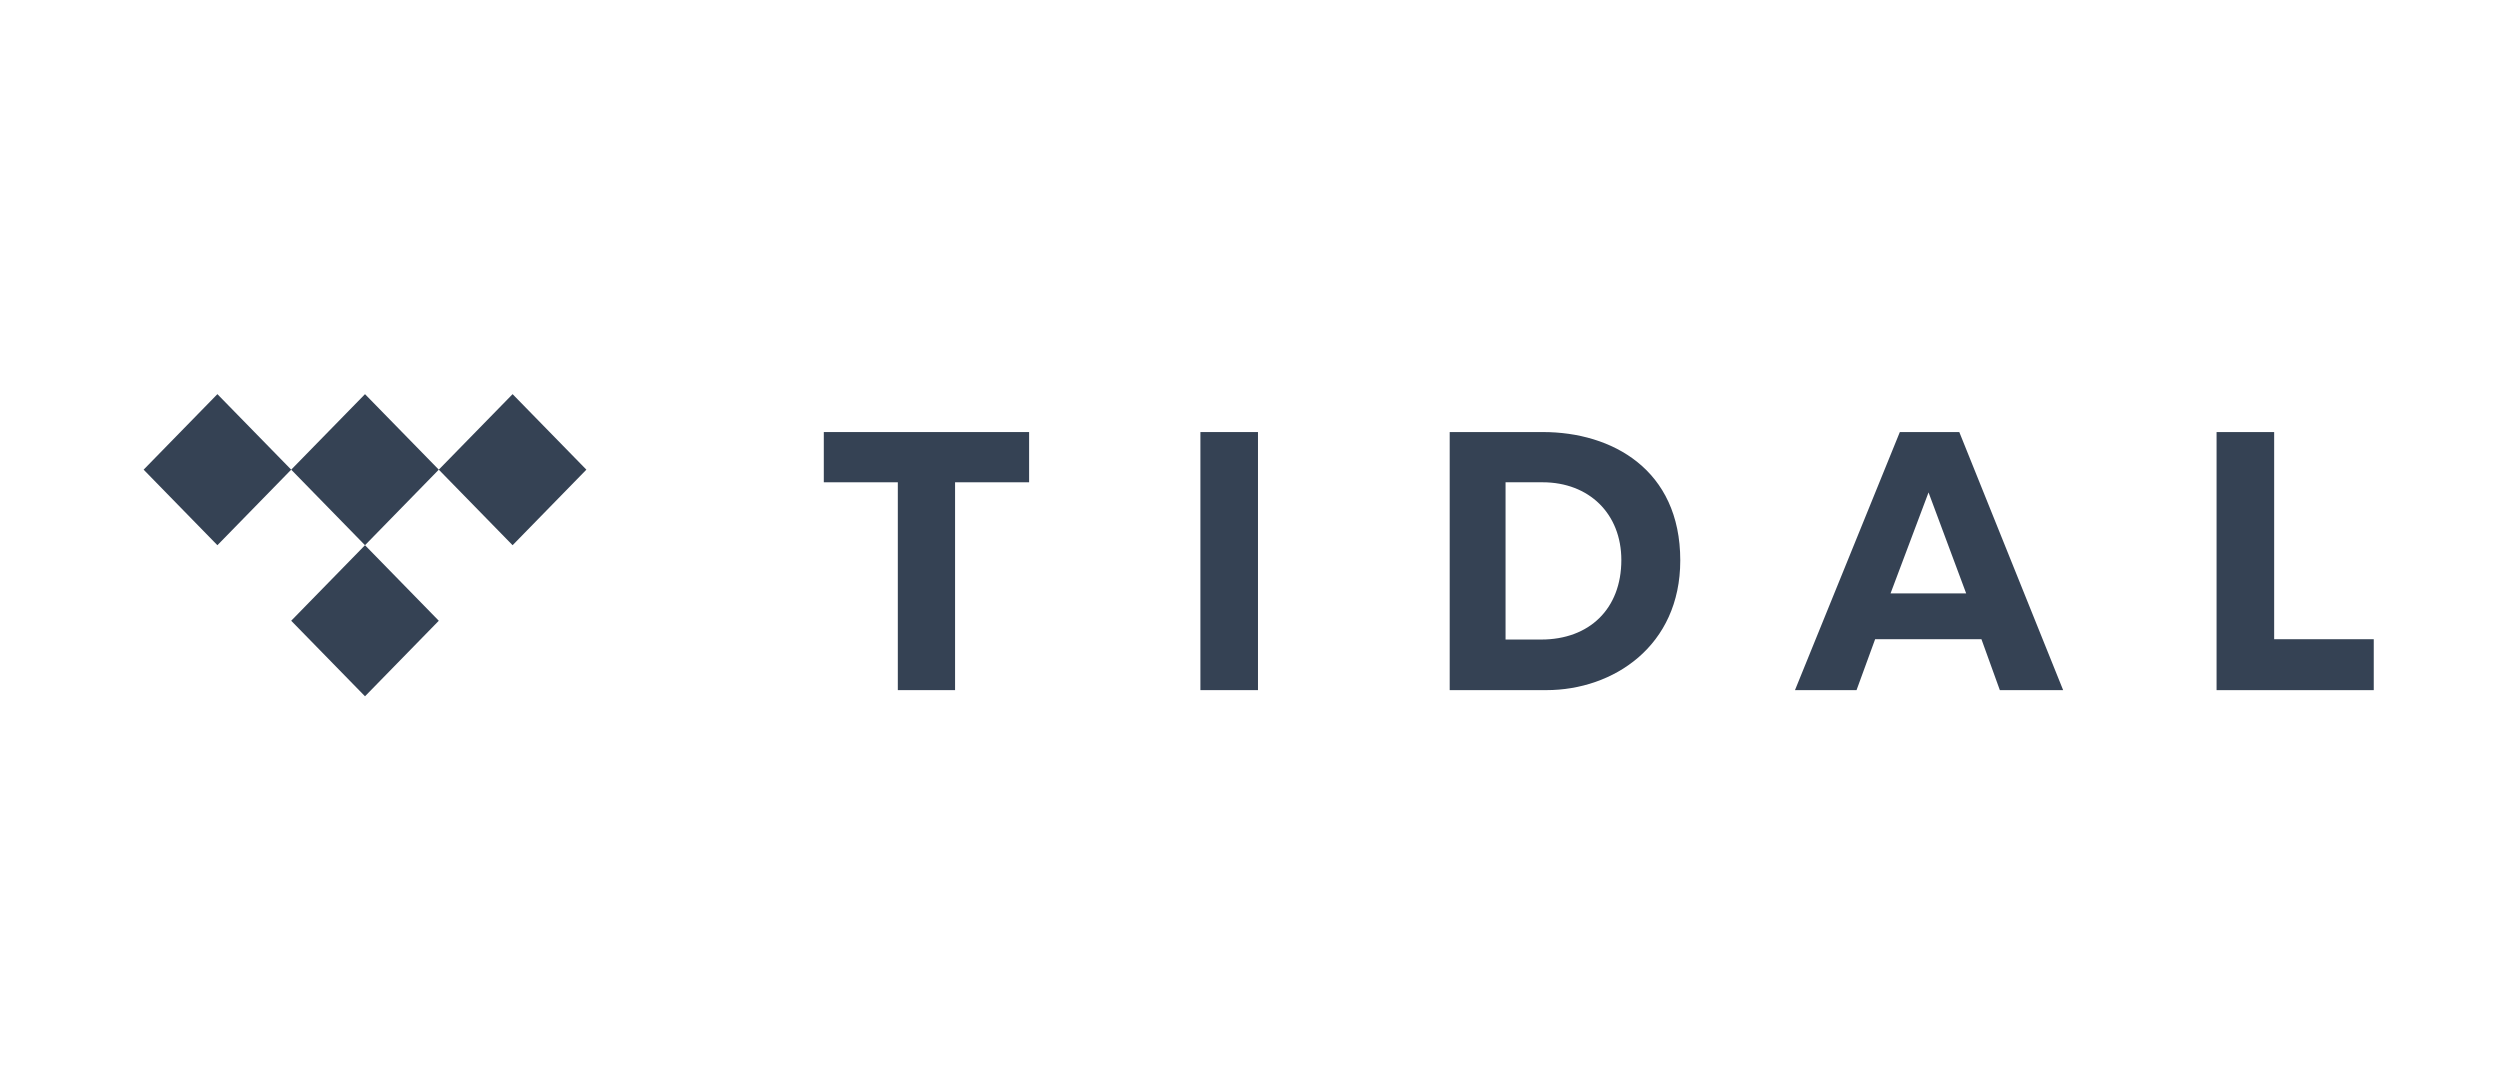
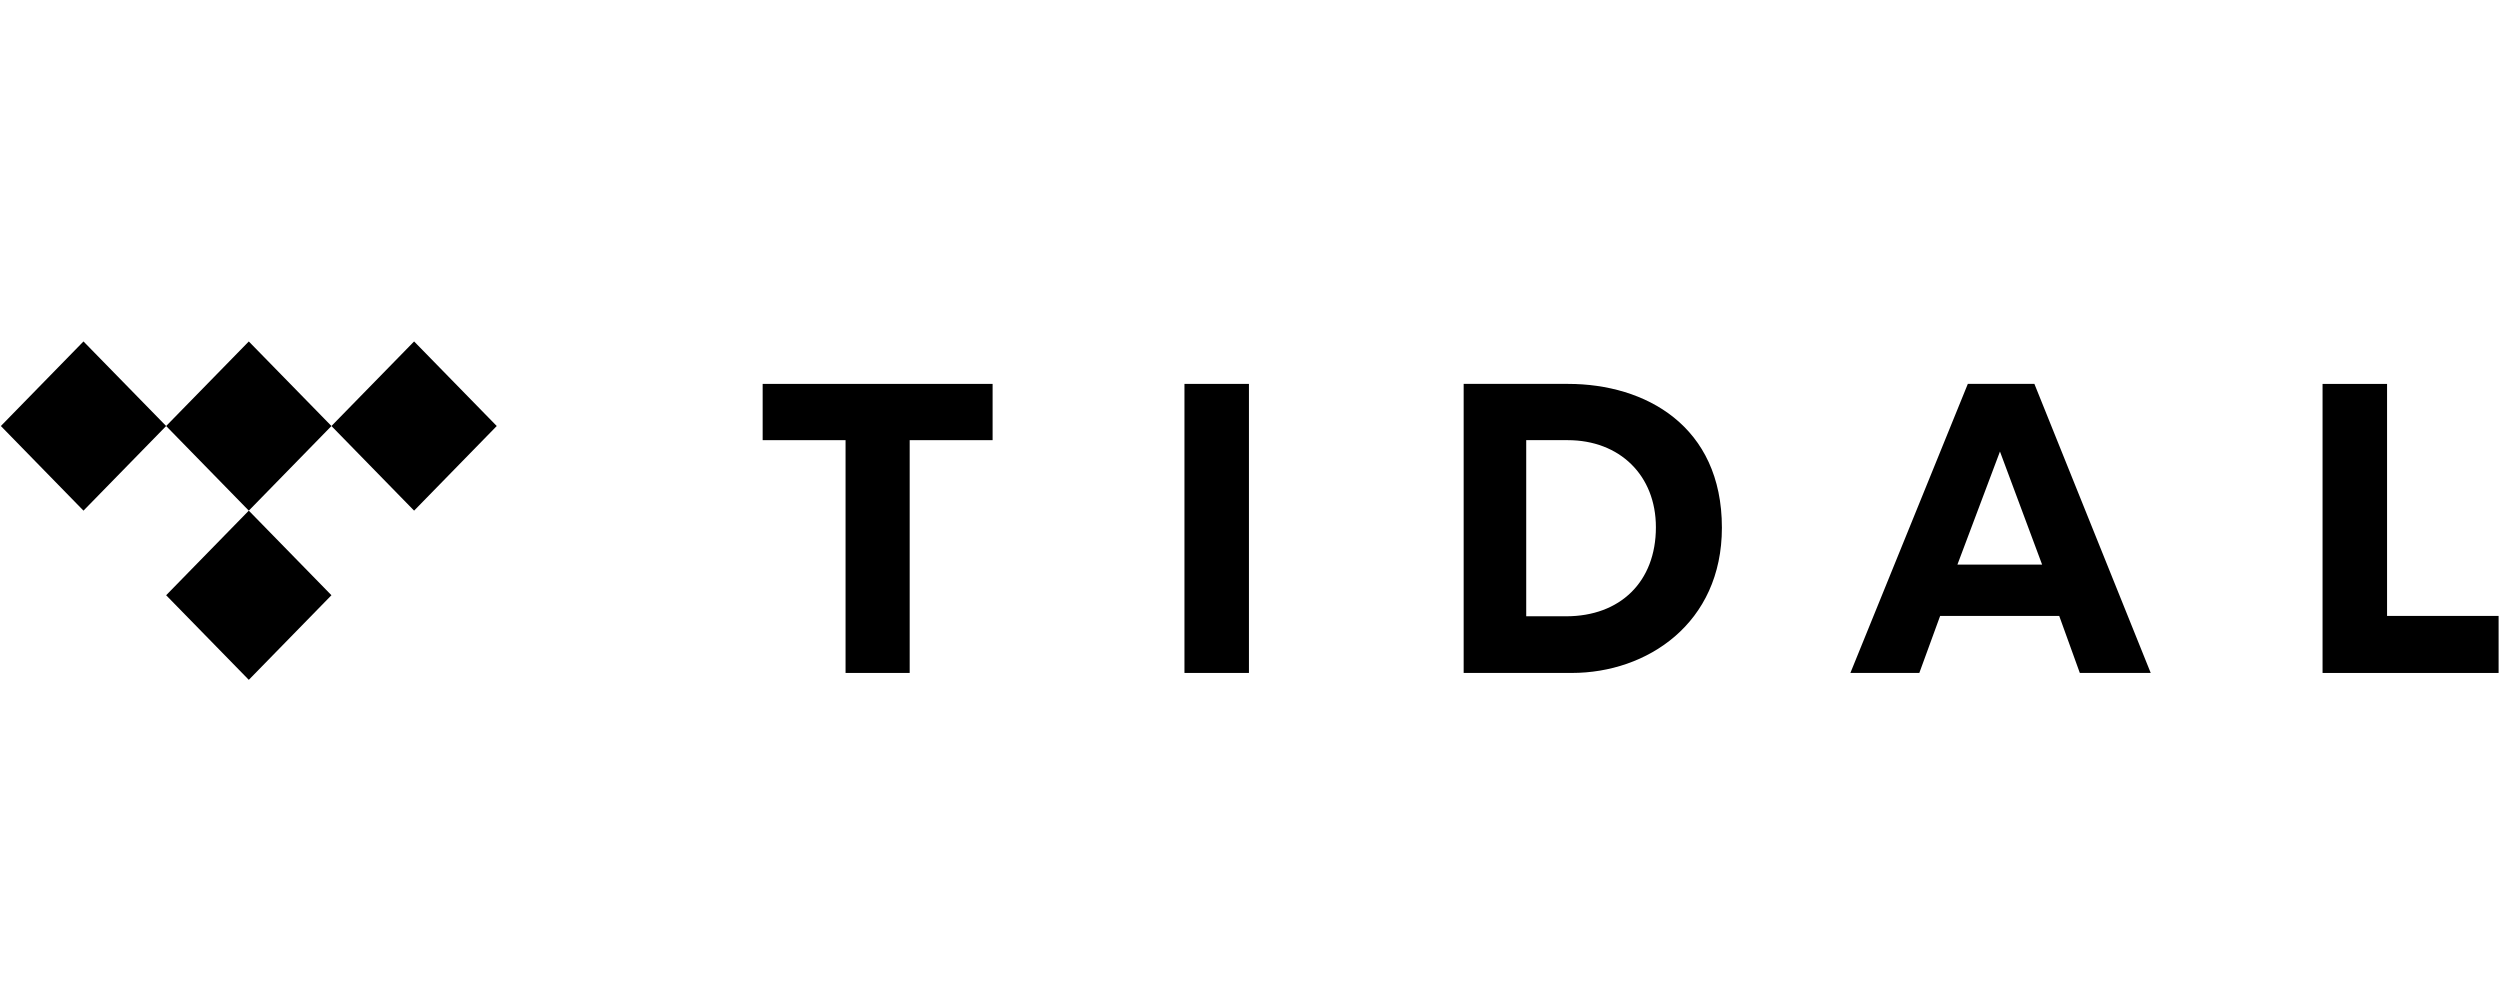
- <svg xmlns="http://www.w3.org/2000/svg" width="140" height="60" viewBox="0 0 140 60">
-   <g fill="#354254" fill-rule="evenodd" transform="translate(8 22)">
+ <svg xmlns="http://www.w3.org/2000/svg" width="125" height="50" viewBox="0 0 125 50">
+   <g fill-rule="evenodd" transform="translate(0 17)">
    <polyline points="45.484 16.647 42.278 16.647 42.278 5.008 38.133 5.008 38.133 2.195 49.63 2.195 49.63 5.008 45.484 5.008 45.484 16.647" />
    <polygon points="59.223 16.647 62.447 16.647 62.447 2.195 59.223 2.195" />
    <polyline points="119.353 13.796 124.93 13.796 124.93 16.648 116.128 16.648 116.128 2.196 119.353 2.196 119.353 13.796" />
    <path d="M73.183 2.195L78.406 2.195C82.26 2.195 86.095 4.285 86.095 9.383 86.095 14.187 82.336 16.647 78.597 16.647L73.183 16.647 73.183 2.195zM76.311 13.814L78.312 13.814C81.001 13.814 82.795 12.097 82.795 9.363 82.795 6.765 80.982 5.008 78.387 5.008L76.311 5.008 76.311 13.814 76.311 13.814zM103.991 16.647L107.536 16.647 101.72 2.195 98.391 2.195 92.519 16.647 95.966 16.647 97.007 13.796 102.961 13.796 103.991 16.647zM97.871 11.229L99.998 5.576 102.105 11.229 97.871 11.229 97.871 11.229z" />
    <polyline points="16.572 4.301 12.44 8.532 8.307 4.301 12.44 .073 16.572 4.301" />
    <polyline points="16.572 12.762 12.44 16.992 8.307 12.762 12.44 8.532 16.572 12.762" />
    <polyline points="8.307 4.301 4.174 8.532 .043 4.301 4.174 .072 8.307 4.301" />
    <polyline points="24.837 4.301 20.705 8.532 16.572 4.301 20.705 .072 24.837 4.301" />
  </g>
</svg>
